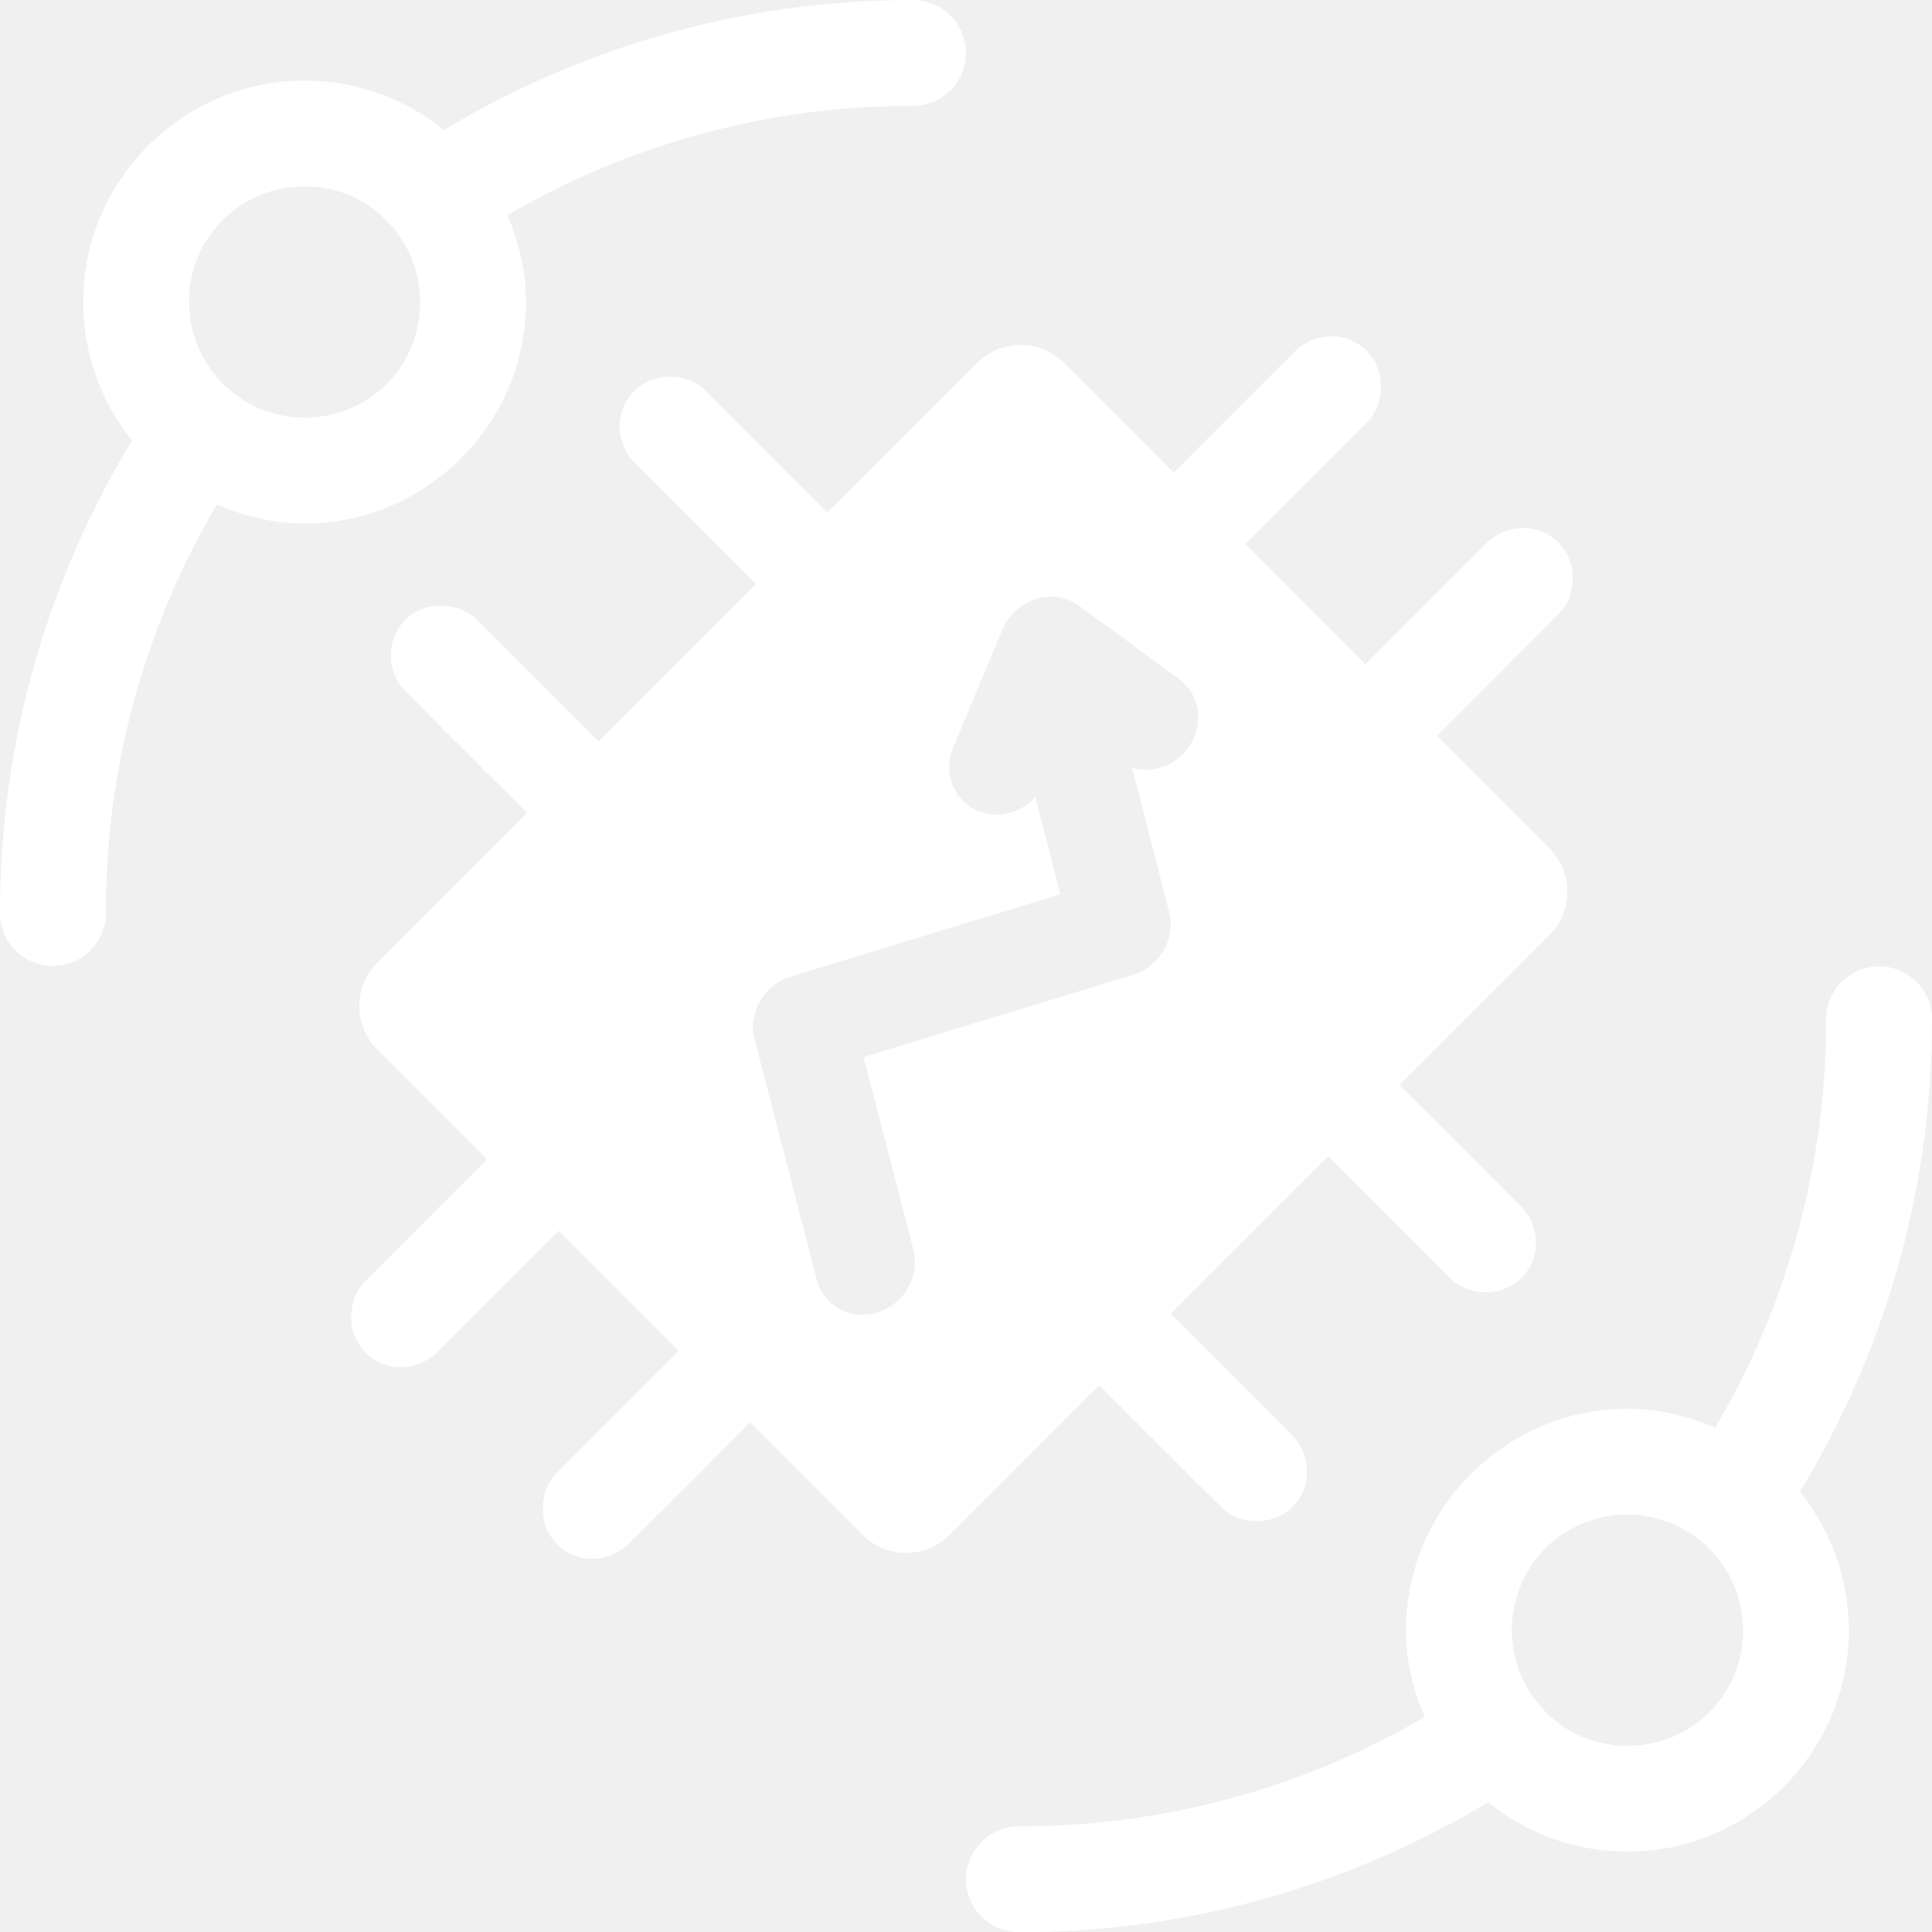
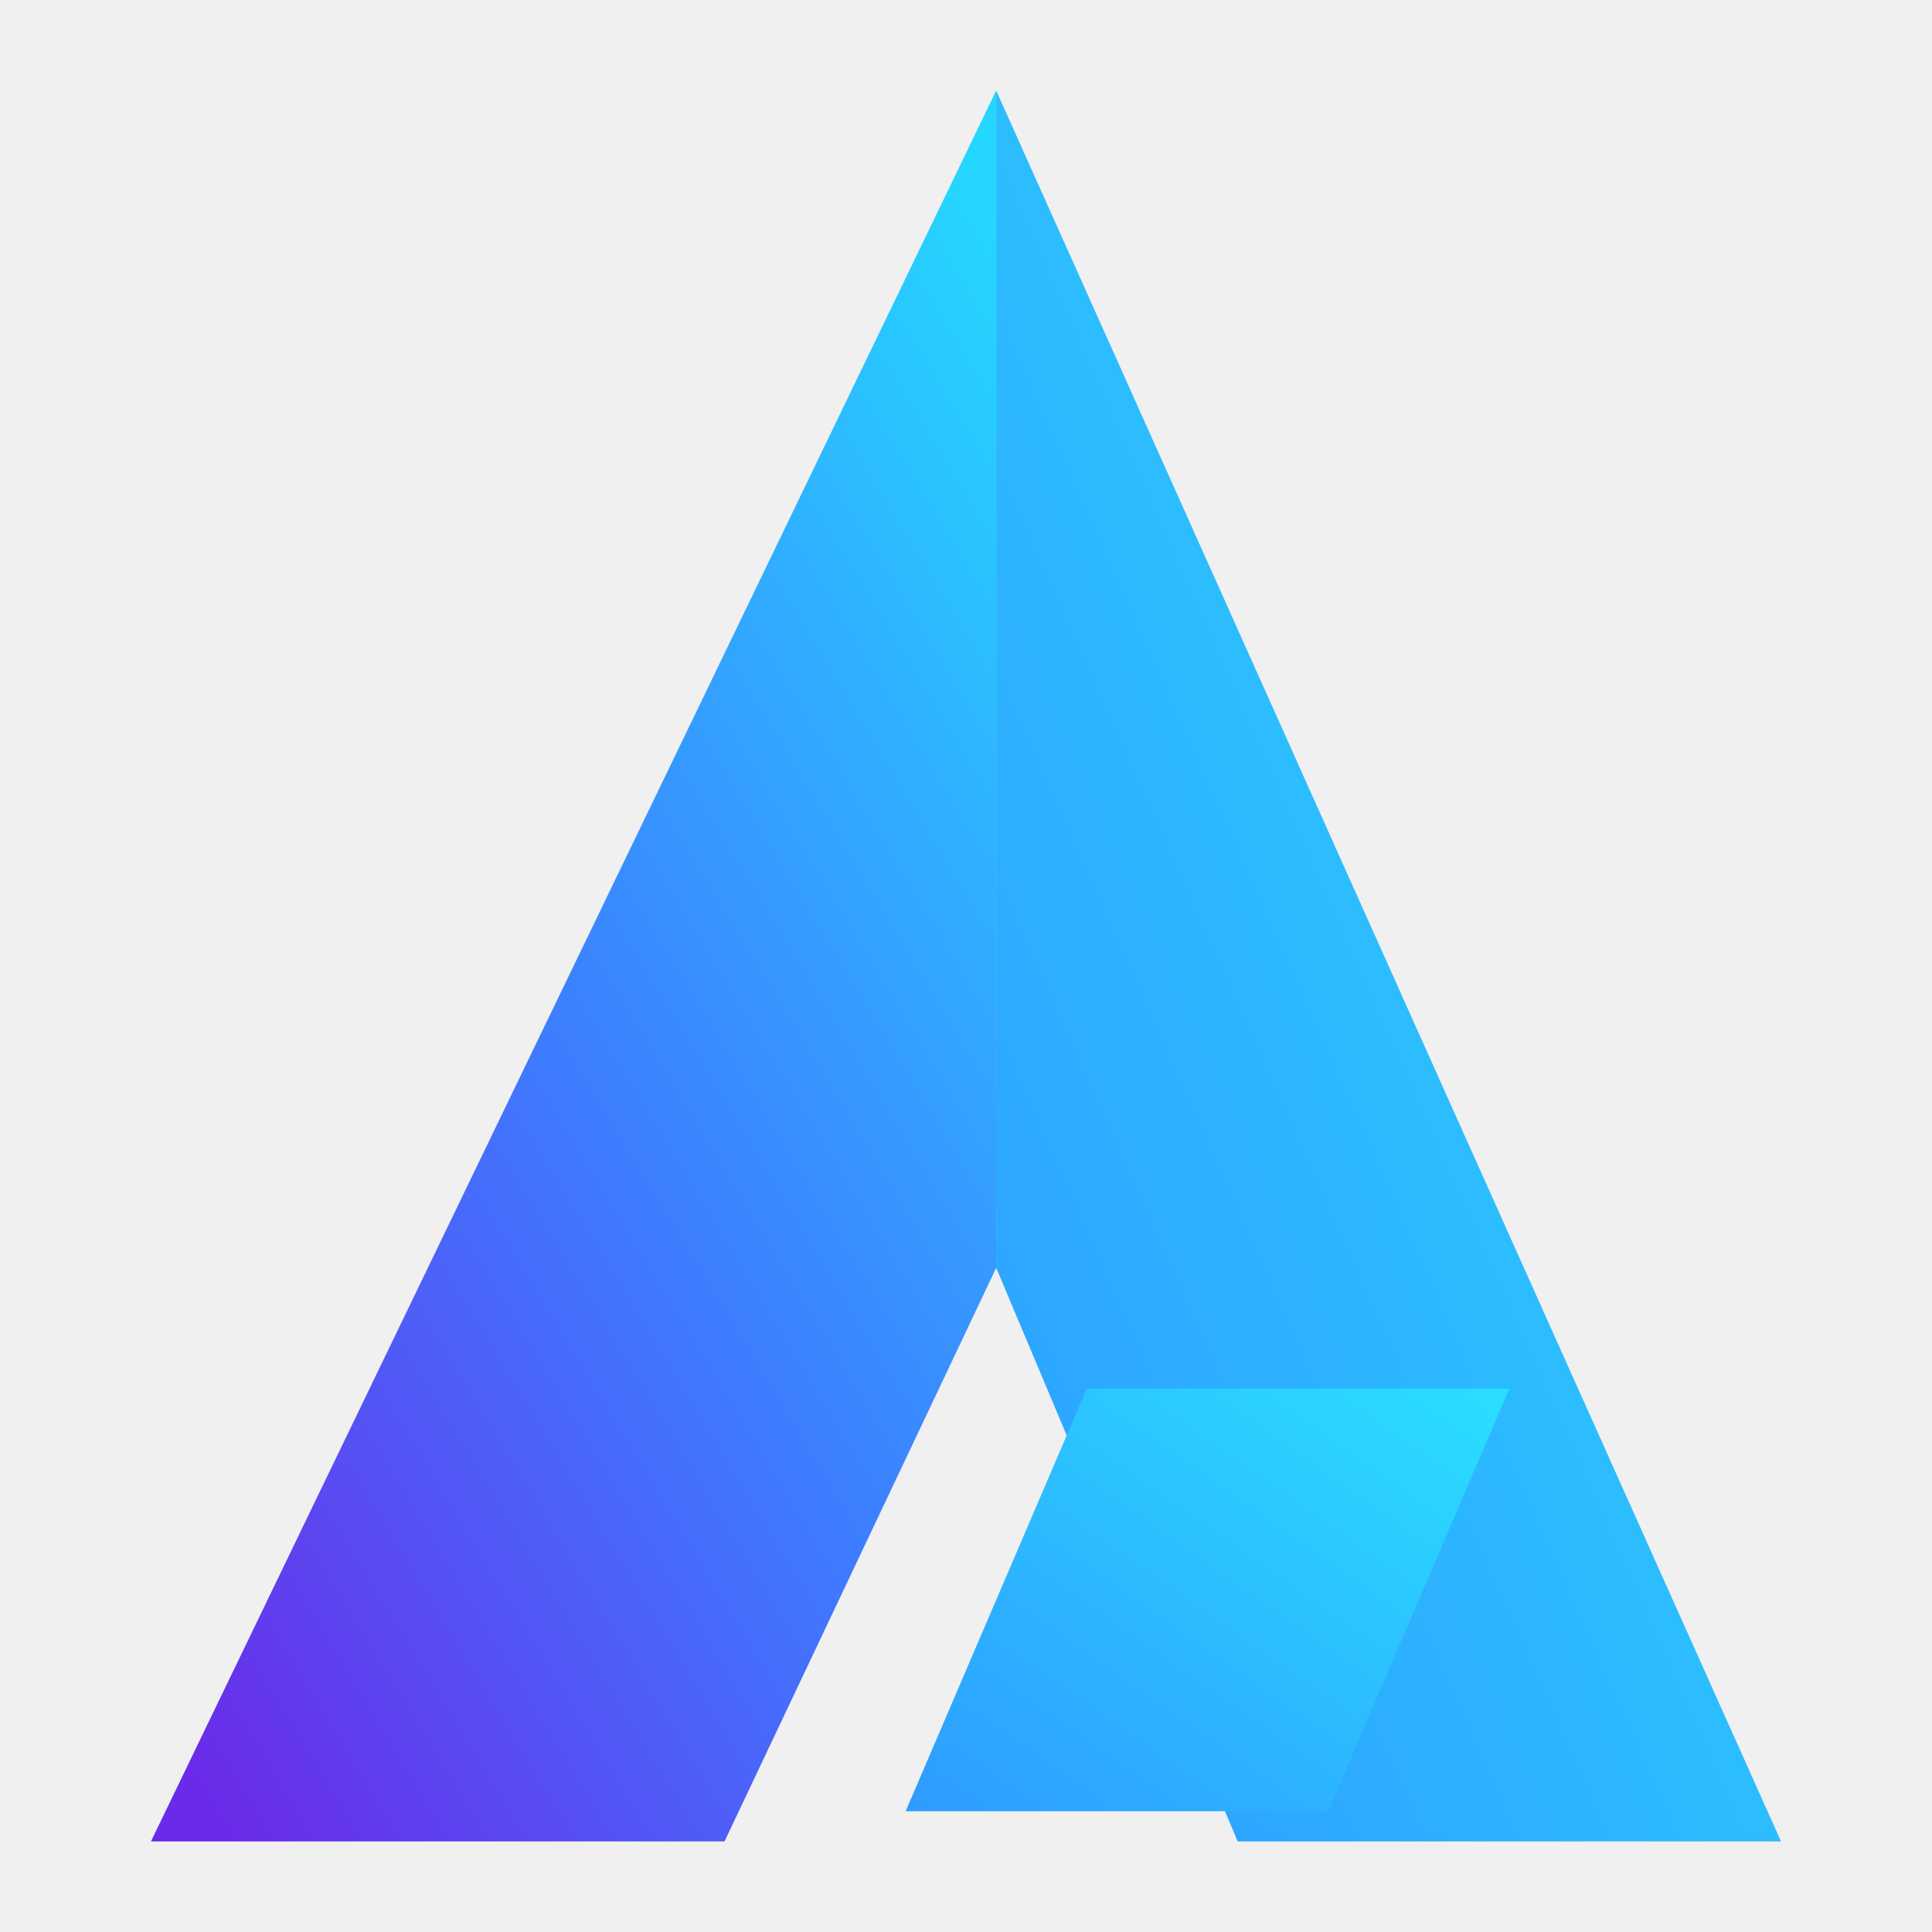
- <svg xmlns="http://www.w3.org/2000/svg" id="svg2" height="320" width="320" version="1.1" viewBox="0 0 320 320">
-   <g id="layer1" transform="translate(0 -732.36)" stroke-width="28">
-     <g id="g5175-6-32" transform="matrix(1.0471 1.0606 -1.0484 1.0619 931.69 -208.55)" />
-     <g id="g4241" fill="#fff">
-       <path id="path4278" style="color-rendering:auto;text-decoration-color:#000000;color:#000000;isolation:auto;mix-blend-mode:normal;shape-rendering:auto;solid-color:#000000;block-progression:tb;text-decoration-line:none;text-decoration-style:solid;image-rendering:auto;white-space:normal;text-indent:0;text-transform:none" d="m151.13 732.36c-28.363 0-54.915 7.915-77.613 21.537-6.472-5.262-14.605-8.191-23.067-8.194a8.766 8.766 0 0 0 -0.004 0c-20.154 0.001-36.679 16.528-36.678 36.682a8.766 8.766 0 0 0 0 0.011c0.01 8.415 2.927 16.483 8.103 22.927-13.83 22.83-21.87 49.58-21.87 78.17a8.766 8.766 0 1 0 17.531 0c0-24.702 6.719-47.748 18.378-67.574 4.566 1.985 9.473 3.15 14.519 3.157a8.766 8.766 0 0 0 0.012 0c20.155 0.001 36.683-16.527 36.682-36.682a8.766 8.766 0 0 0 0 -0.004c-0.002-4.999-1.139-9.863-3.083-14.397 19.717-11.484 42.585-18.095 67.085-18.095a8.766 8.766 0 1 0 0 -17.531zm-100.69 30.88c5.913 0.002 11.191 2.512 14.836 7.077a8.766 8.766 0 0 0 0.183 0.215c2.671 3.38 4.133 7.553 4.134 11.863-0.002 10.677-8.468 19.144-19.144 19.148-4.37-0.008-8.601-1.509-12-4.255a8.766 8.766 0 0 0 -0.012 -0.009c-4.514-3.633-7.136-9.098-7.144-14.893 0.003-10.677 8.47-19.144 19.148-19.146z" />
-       <path id="path4486-0-9-6-9-7-6-5" style="color-rendering:auto;text-decoration-color:#000000;color:#000000;isolation:auto;mix-blend-mode:normal;shape-rendering:auto;solid-color:#000000;block-progression:tb;text-decoration-line:none;text-decoration-style:solid;image-rendering:auto;white-space:normal;text-indent:0;text-transform:none" d="m66.992 835.19c-1.492 1.558-2.366 3.71-2.258 6.071 0.096 2.045 0.913 4.02 2.337 5.518 6.805 6.856 20.223 20.223 20.223 20.223l11.844-11.83s-12.973-12.961-20.176-20.171c-1.604-1.633-3.75-2.314-6.012-2.324-2.358-0.011-4.467 0.954-5.959 2.512zm32.147 19.983-36.639 36.639c-3.975 3.976-3.975 10.421 0 14.397l18.156 18.156 31.753 31.753 30.478 30.478c3.976 3.976 10.422 3.976 14.398 0l24.791-24.791 37.914-37.914 36.639-36.639c3.975-3.976 3.975-10.422-0.001-14.398l-18.63-18.63-31.75-31.76-30.01-30c-3.976-3.975-10.421-3.975-14.397 0l-24.79 24.79-37.91 37.91zm37.911-37.91s-12.973-12.961-20.176-20.171c-1.604-1.633-3.75-2.314-6.012-2.324-4.717-0.023-8.434 3.862-8.217 8.583 0.096 2.045 0.913 4.02 2.337 5.518 6.805 6.856 20.223 20.223 20.223 20.223l11.844-11.83zm69.193 5.213s12.961-12.973 20.171-20.176c1.633-1.604 2.314-3.75 2.324-6.012 0.022-4.717-3.862-8.434-8.583-8.217-2.045 0.096-4.02 0.913-5.518 2.337-6.856 6.805-20.223 20.223-20.223 20.223l11.83 11.844zm31.753 31.753s12.961-12.973 20.171-20.176c1.633-1.604 2.314-3.75 2.324-6.012 0.022-4.717-3.862-8.434-8.583-8.217-2.045 0.096-4.02 0.913-5.518 2.337-6.856 6.805-20.223 20.223-20.223 20.223l11.83 11.844zm-18.009 69.667s12.973 12.961 20.178 20.169c1.604 1.632 3.75 2.314 6.012 2.324 4.717 0.022 8.434-3.861 8.217-8.583l-0.002 0.002c-0.096-2.045-0.914-4.021-2.338-5.519-6.805-6.856-20.222-20.222-20.222-20.222l-11.844 11.83zm-37.914 37.914s12.973 12.961 20.178 20.169c1.604 1.632 3.75 2.314 6.012 2.324 4.717 0.023 8.434-3.861 8.217-8.583h-0.002c-0.096-2.045-0.913-4.021-2.337-5.518-6.805-6.856-20.223-20.223-20.223-20.223l-11.844 11.83zm-69.667-5.687s-12.961 12.973-20.169 20.178c-1.632 1.604-2.314 3.75-2.324 6.012-0.023 4.717 3.861 8.434 8.583 8.217h-0.002c2.045-0.096 4.02-0.913 5.518-2.337 6.856-6.805 20.223-20.223 20.223-20.223l-11.82-11.84zm-31.743-31.74s-12.961 12.973-20.169 20.178c-1.632 1.604-2.314 3.75-2.324 6.012-0.023 4.717 3.861 8.434 8.583 8.217h-0.002c2.045-0.096 4.02-0.913 5.518-2.337 6.856-6.805 20.223-20.223 20.223-20.223l-11.829-11.85zm87.237-90.554c1.679-1.706 3.967-2.66 6.297-2.626 1.663 0.024 3.253 0.55 4.562 1.51l16.499 12.1c3.201 2.297 4.144 6.659 2.231 10.312-1.914 3.653-6.123 5.524-9.951 4.423l6.124 23.948c1.113 4.352-1.564 8.968-5.983 10.317l-44.642 13.631 8.246 31.883c1.173 4.37-1.502 9.044-5.955 10.407s-8.976-1.111-10.068-5.505l-10.282-39.769c-1.127-4.356 1.549-8.985 5.976-10.338l44.661-13.637-4.122-16.118c-2.763 3.064-7.234 3.808-10.586 1.762-3.353-2.047-4.614-6.29-2.986-10.047l8.117-19.454c0.433-1.038 1.067-1.989 1.862-2.797z" fill-rule="evenodd" />
-       <path id="path4278-5" style="color-rendering:auto;text-decoration-color:#000000;color:#000000;isolation:auto;mix-blend-mode:normal;shape-rendering:auto;solid-color:#000000;block-progression:tb;text-decoration-line:none;text-decoration-style:solid;image-rendering:auto;white-space:normal;text-indent:0;text-transform:none" d="m168.87 1052.4c28.363 0 54.915-7.915 77.614-21.538 6.472 5.262 14.605 8.192 23.067 8.194a8.766 8.766 0 0 0 0.004 0c20.155-0.001 36.68-16.528 36.679-36.682a8.766 8.766 0 0 0 0 -0.011c-0.01-8.415-2.927-16.484-8.103-22.927 13.825-22.82 21.866-49.572 21.866-78.162a8.766 8.766 0 1 0 -17.531 0c0 24.703-6.719 47.749-18.378 67.575-4.566-1.985-9.473-3.15-14.519-3.157a8.766 8.766 0 0 0 -0.012 0c-20.155-0.001-36.683 16.527-36.682 36.682 0.002 4.999 1.139 9.863 3.083 14.397-19.717 11.484-42.586 18.095-67.086 18.095a8.766 8.766 0 1 0 0 17.531zm100.69-30.875c-5.913 0-11.191-2.512-14.836-7.077a8.766 8.766 0 0 0 -0.183 -0.215c-2.671-3.38-4.133-7.553-4.134-11.863 0.002-10.677 8.468-19.144 19.144-19.148 4.37 0.008 8.601 1.509 12 4.255a8.766 8.766 0 0 0 0.012 0.009c4.514 3.633 7.136 9.098 7.144 14.893-0.003 10.677-8.47 19.145-19.148 19.146z" />
-     </g>
+ <svg xmlns="http://www.w3.org/2000/svg" width="320" height="320" viewBox="0 0 320 320" role="img" aria-label="Airlinq">
+   <defs>
+     <linearGradient id="aqma" x1="0.1" y1="1" x2="0.9" y2="0">
+       <stop offset="0" stop-color="#6A2BE8" />
+       <stop offset="0.45" stop-color="#3E7BFF" />
+       <stop offset="1" stop-color="#25D6FF" />
+     </linearGradient>
+     <linearGradient id="aqmb" x1="0" y1="1" x2="1" y2="0">
+       <stop offset="0" stop-color="#2E9BFF" />
+       <stop offset="1" stop-color="#2ADFFF" />
+     </linearGradient>
+   </defs>
+   <g transform="scale(5)">
+     <path d="M33 3 L59 61 L41 61 L33 42 L33 3 Z" fill="url(#aqmb)" />
+     <path d="M33 3 L33 42 L24 61 L5 61 L33 3 Z" fill="url(#aqma)" />
+     <path d="M36 46 L50 46 L44 60 L30 60 Z" fill="url(#aqmb)" />
  </g>
</svg>
